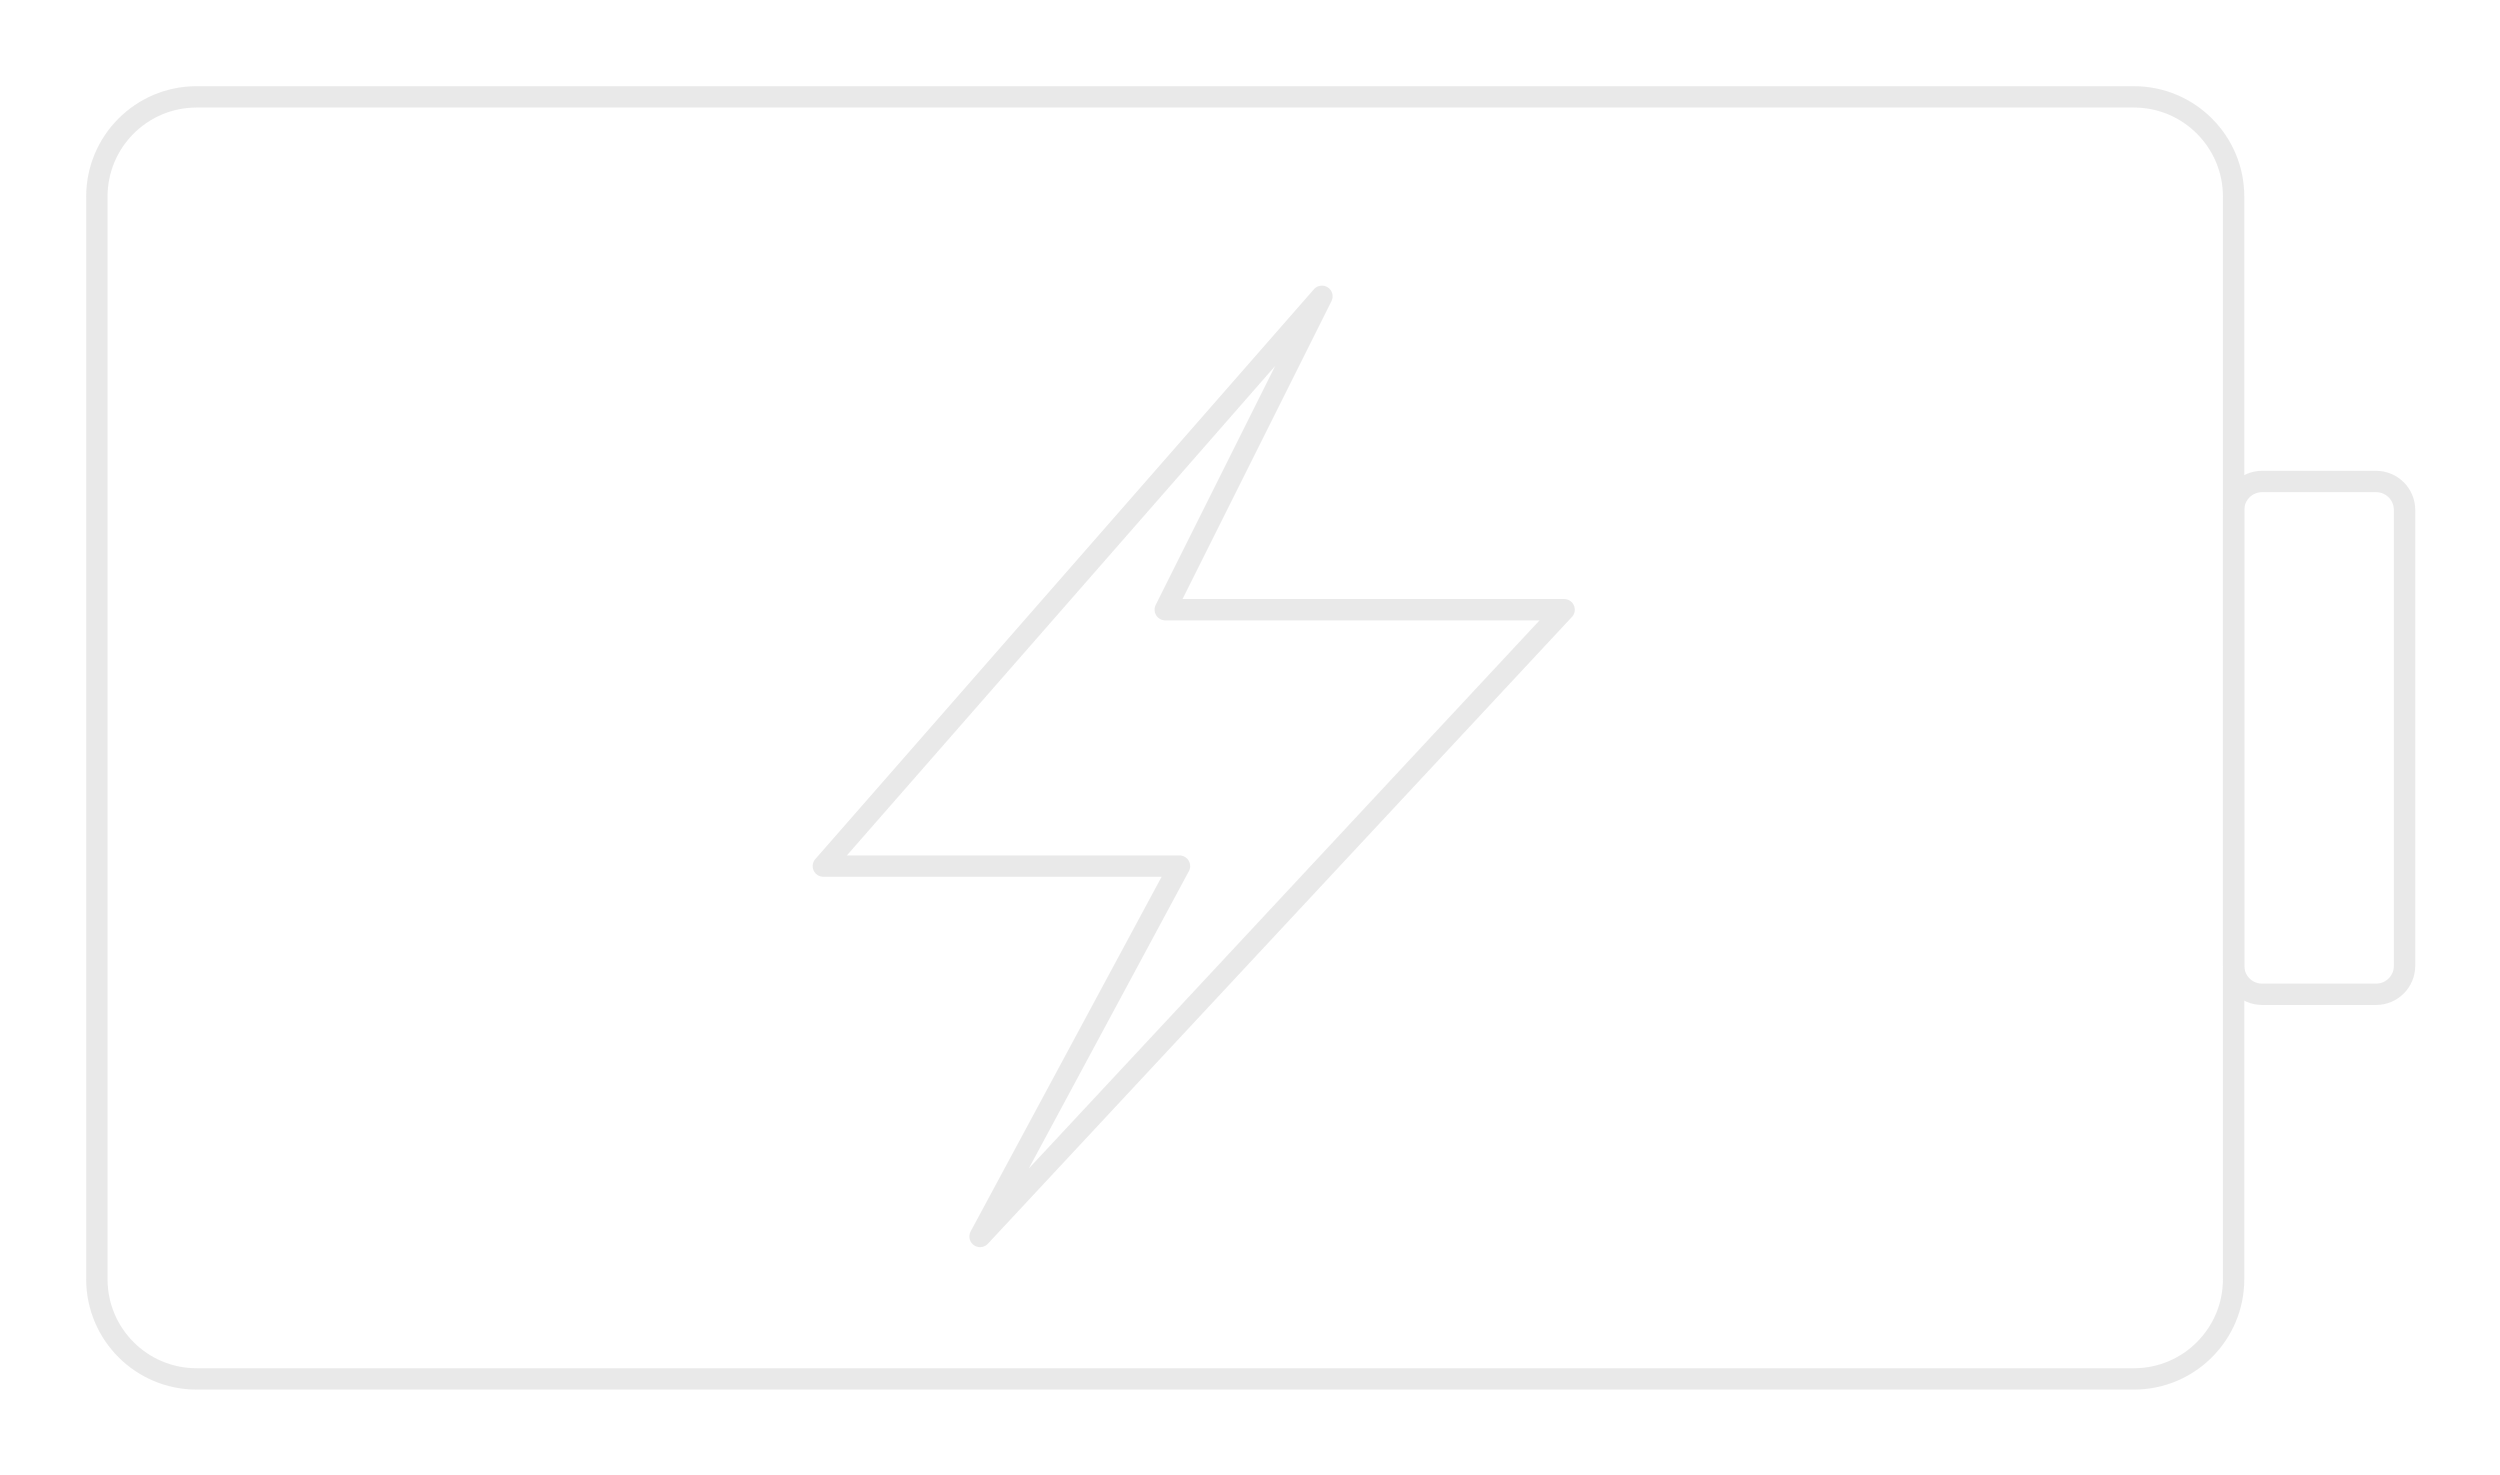
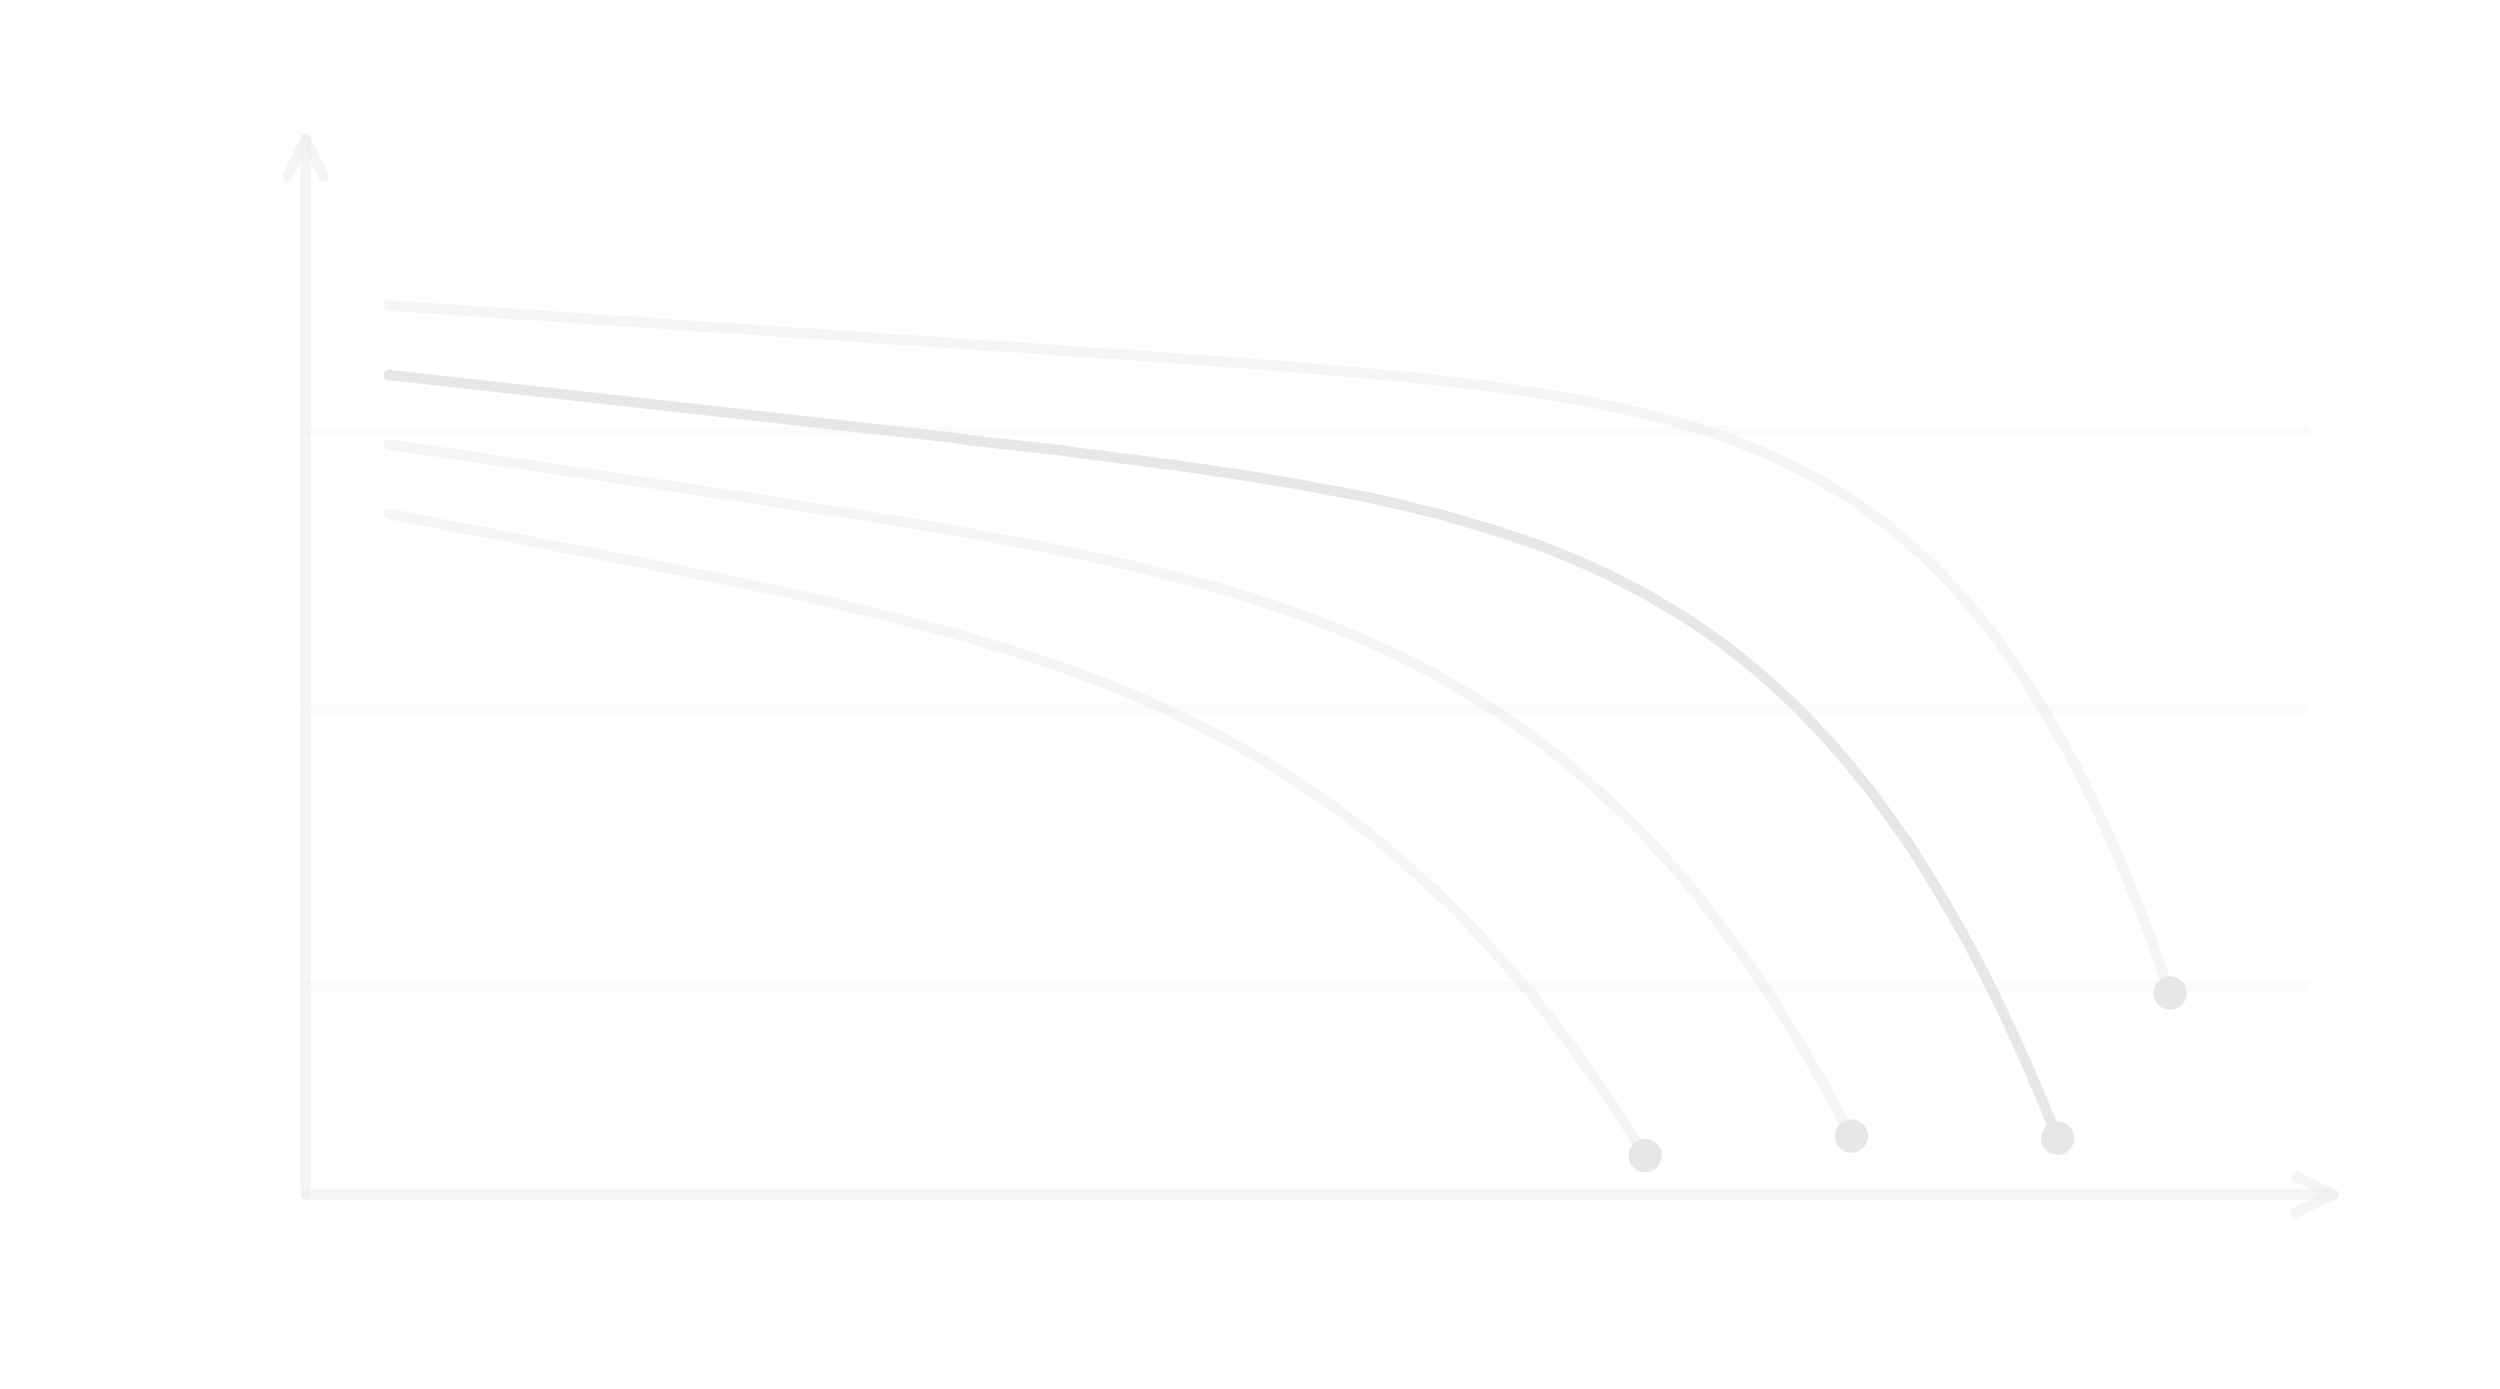
- <svg xmlns="http://www.w3.org/2000/svg" viewBox="98.2 51.2 175.5 103.5" fill="none">
-   <g stroke="#e4e4e4" stroke-width="1.5" stroke-linecap="round" stroke-linejoin="round" opacity=".8" transform="translate(0 0)">
-     <rect x="105" y="58" width="150" height="90" rx="7" />
-     <rect x="255" y="85" width="12" height="36" rx="2" />
-     <path d="M191 72l-35 40h25l-14 26 41-44h-28z" />
+ <svg xmlns="http://www.w3.org/2000/svg" viewBox="0 0 360 200" fill="none">
+   <style>path,rect,circle,ellipse{fill:none;stroke:#e4e4e4;stroke-width:1.5;stroke-linecap:round;stroke-linejoin:round}.f{fill:#e4e4e4;stroke:none}.t{fill:#e4e4e4;stroke:none}.m{opacity:.4}.g{opacity:.14}.d{stroke-dasharray:3 5}</style>
+   <g opacity=".9">
+     <path class="m" d="M44 172L336 172" />
+     <path class="m" d="M330.6 174.6L336 172L330.6 169.4" />
+     <path class="m" d="M44 172L44 20" />
+     <path class="m" d="M46.6 25.4L44 20L41.4 25.4" />
+     <path class="m" d="M56 44L58.7 44.2L61.4 44.4L64.1 44.5L66.8 44.7L69.5 44.9L72.2 45.1L74.9 45.3L77.6 45.4L80.3 45.6L83 45.8L85.7 46L88.4 46.2L91.1 46.3L93.8 46.5L96.5 46.7L99.2 46.9L101.9 47.1L104.6 47.2L107.3 47.4L110 47.6L112.7 47.8L115.4 48L118.1 48.1L120.8 48.3L123.5 48.5L126.2 48.7L128.9 48.9L131.6 49L134.3 49.2L137 49.4L139.7 49.6L142.4 49.8L145.1 49.9L147.8 50.1L150.5 50.3L153.2 50.5L155.9 50.7L158.6 50.9L161.3 51L164 51.2L166.7 51.4L169.4 51.6L172.1 51.8L174.8 52L177.5 52.2L180.2 52.4L182.9 52.6L185.6 52.8L188.3 53L191 53.3L193.7 53.5L196.4 53.7L199.1 54L201.8 54.2L204.5 54.5L207.2 54.8L209.9 55.1L212.6 55.4L215.3 55.7L218 56.1L220.7 56.5L223.4 56.9L226.1 57.4L228.8 57.9L231.5 58.4L234.2 59L236.9 59.6L239.6 60.3L242.3 61L245 61.8L247.7 62.7L250.4 63.7L253.1 64.8L255.8 66L258.5 67.3L261.2 68.7L263.9 70.2L266.6 71.9L269.3 73.8L272 75.8L274.7 78.1L277.4 80.5L280.1 83.2L282.8 86.2L285.5 89.4L288.2 92.9L290.9 96.8L293.6 101L296.3 105.6L299 110.5L301.7 116L304.4 121.9L307.1 128.4L309.8 135.4L312.5 143" />
+     <circle class="f" cx="312.5" cy="143" r="2.4" />
+     <path d="M56 54L58.7 54.3L61.4 54.6L64.1 54.9L66.8 55.2L69.5 55.5L72.2 55.8L74.9 56.1L77.6 56.4L80.3 56.7L83 57L85.7 57.3L88.4 57.6L91.1 57.9L93.8 58.2L96.5 58.5L99.2 58.8L101.9 59.1L104.6 59.4L107.3 59.7L110 60L112.7 60.3L115.4 60.6L118.1 60.9L120.8 61.2L123.5 61.5L126.2 61.8L128.9 62.1L131.6 62.4L134.3 62.7L137 63L139.7 63.4L142.4 63.7L145.1 64L147.8 64.3L150.5 64.6L153.2 64.9L155.9 65.3L158.6 65.6L161.3 66L164 66.3L166.7 66.7L169.4 67L172.1 67.4L174.8 67.8L177.5 68.2L180.2 68.6L182.9 69.1L185.6 69.5L188.3 70L191 70.5L193.7 71L196.4 71.5L199.1 72.1L201.8 72.7L204.5 73.4L207.2 74L209.9 74.8L212.6 75.6L215.3 76.4L218 77.3L220.7 78.2L223.4 79.2L226.1 80.3L228.8 81.5L231.5 82.7L234.2 84.1L236.9 85.5L239.6 87.1L242.3 88.7L245 90.5L247.7 92.4L250.4 94.5L253.1 96.7L255.8 99.1L258.5 101.6L261.2 104.4L263.9 107.3L266.6 110.5L269.3 113.8L272 117.5L274.7 121.3L277.4 125.5L280.1 130L282.8 134.7L285.5 139.8L288.2 145.3L290.9 151.1L293.6 157.3L296.3 163.9" />
+     <circle class="f" cx="296.3" cy="163.9" r="2.4" />
+     <path class="m" d="M56 64L58.7 64.4L61.4 64.8L64.1 65.2L66.8 65.6L69.5 66L72.2 66.4L74.9 66.8L77.6 67.2L80.3 67.6L83 68L85.7 68.4L88.4 68.8L91.1 69.2L93.8 69.6L96.5 70L99.2 70.4L101.9 70.8L104.6 71.2L107.3 71.6L110 72L112.7 72.5L115.4 72.9L118.1 73.3L120.8 73.7L123.5 74.1L126.2 74.6L128.9 75L131.6 75.4L134.3 75.9L137 76.4L139.7 76.8L142.4 77.3L145.1 77.8L147.8 78.3L150.5 78.8L153.2 79.4L155.9 79.9L158.6 80.5L161.3 81.1L164 81.7L166.7 82.4L169.4 83.1L172.1 83.8L174.8 84.5L177.5 85.3L180.2 86.1L182.9 87L185.6 87.9L188.3 88.9L191 89.9L193.7 91L196.4 92.1L199.1 93.4L201.8 94.6L204.5 96L207.2 97.4L209.9 99L212.6 100.6L215.3 102.3L218 104.1L220.7 106.1L223.4 108.1L226.1 110.3L228.8 112.6L231.5 115.1L234.2 117.7L236.9 120.4L239.6 123.3L242.3 126.4L245 129.7L247.7 133.2L250.4 136.8L253.1 140.7L255.8 144.8L258.5 149.1L261.2 153.7L263.9 158.5L266.6 163.6" />
+     <circle class="f" cx="266.6" cy="163.6" r="2.4" />
+     <path class="m" d="M56 74L58.7 74.5L61.4 75L64.1 75.6L66.8 76.1L69.5 76.6L72.2 77.1L74.9 77.6L77.6 78.2L80.3 78.7L83 79.2L85.7 79.7L88.4 80.3L91.1 80.8L93.8 81.3L96.5 81.9L99.2 82.4L101.9 83L104.6 83.5L107.3 84.1L110 84.6L112.7 85.2L115.4 85.8L118.1 86.4L120.8 87L123.5 87.7L126.2 88.3L128.9 89L131.6 89.7L134.3 90.4L137 91.1L139.7 91.9L142.4 92.7L145.1 93.5L147.8 94.4L150.5 95.3L153.2 96.2L155.9 97.2L158.6 98.2L161.3 99.3L164 100.4L166.7 101.6L169.4 102.9L172.1 104.2L174.8 105.6L177.5 107L180.2 108.5L182.9 110.1L185.6 111.8L188.3 113.6L191 115.4L193.7 117.4L196.4 119.4L199.1 121.6L201.8 123.9L204.5 126.3L207.2 128.8L209.9 131.4L212.6 134.2L215.3 137.2L218 140.2L220.7 143.4L223.4 146.8L226.1 150.4L228.8 154.1L231.5 158L234.2 162.1L236.9 166.4" />
+     <circle class="f" cx="236.9" cy="166.4" r="2.4" />
+     <path class="g" d="M44 62L332 62" />
+     <path class="g" d="M44 102L332 102" />
+     <path class="g" d="M44 142L332 142" />
  </g>
</svg>
